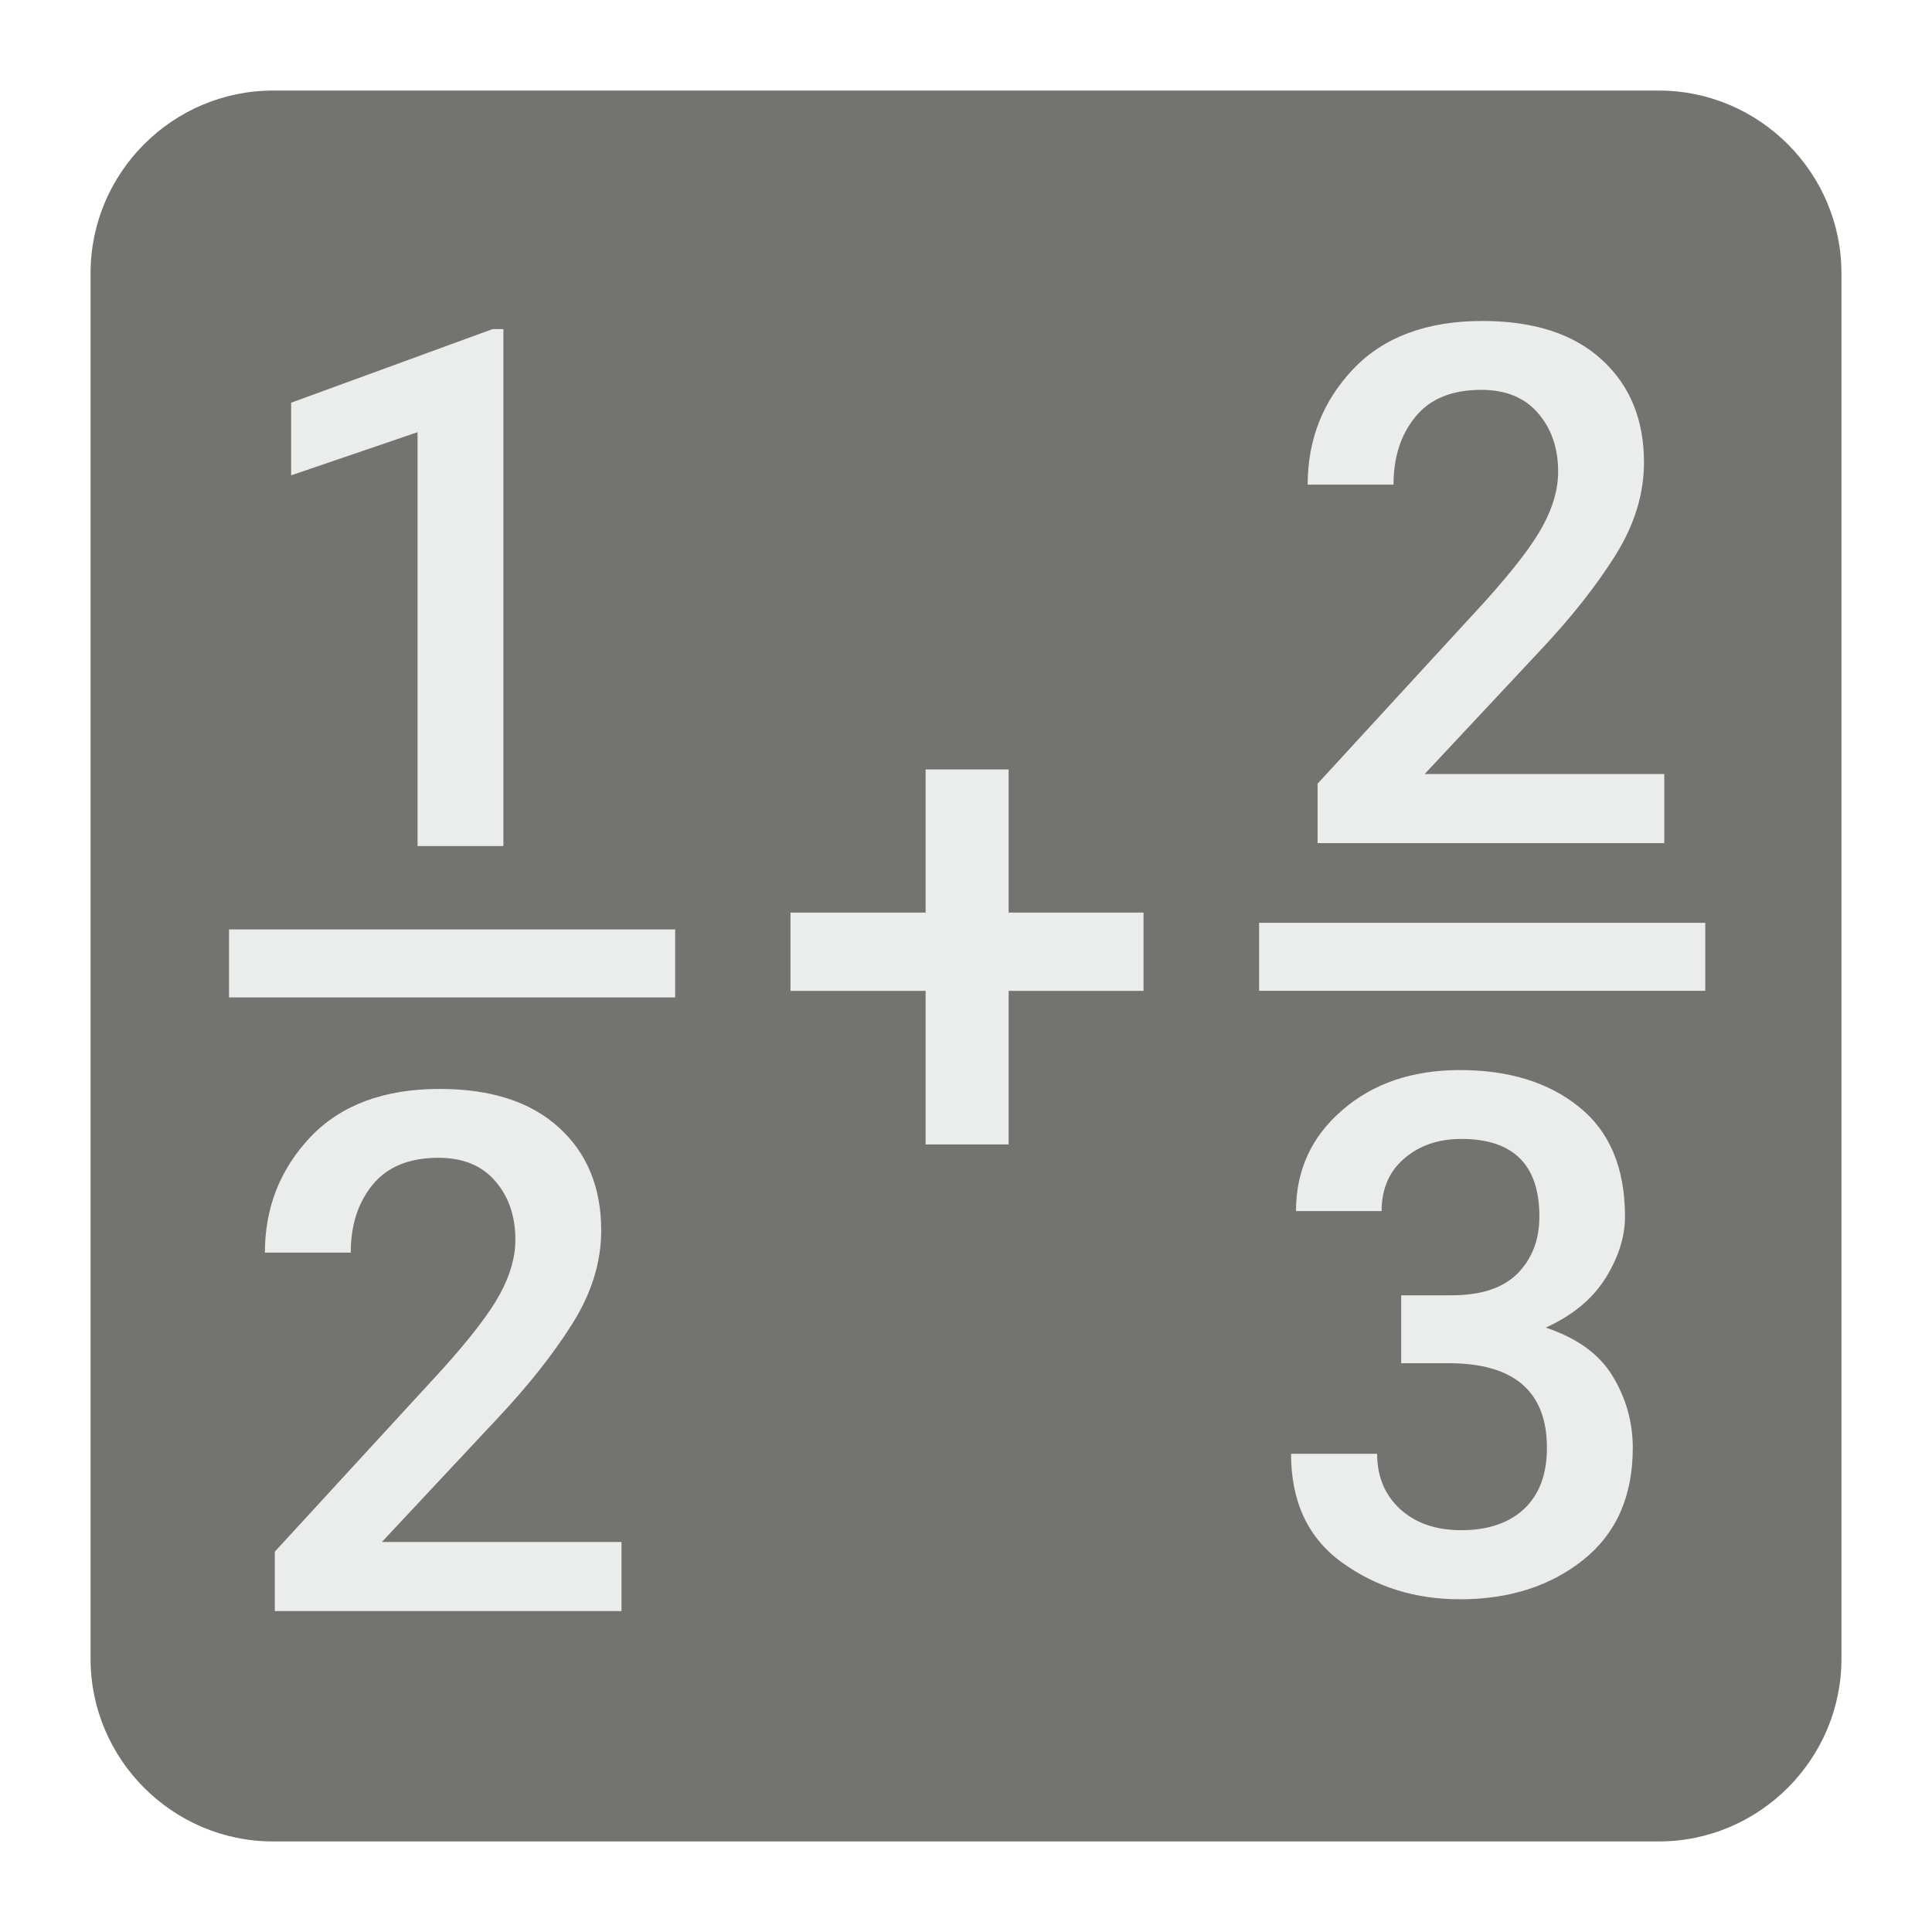
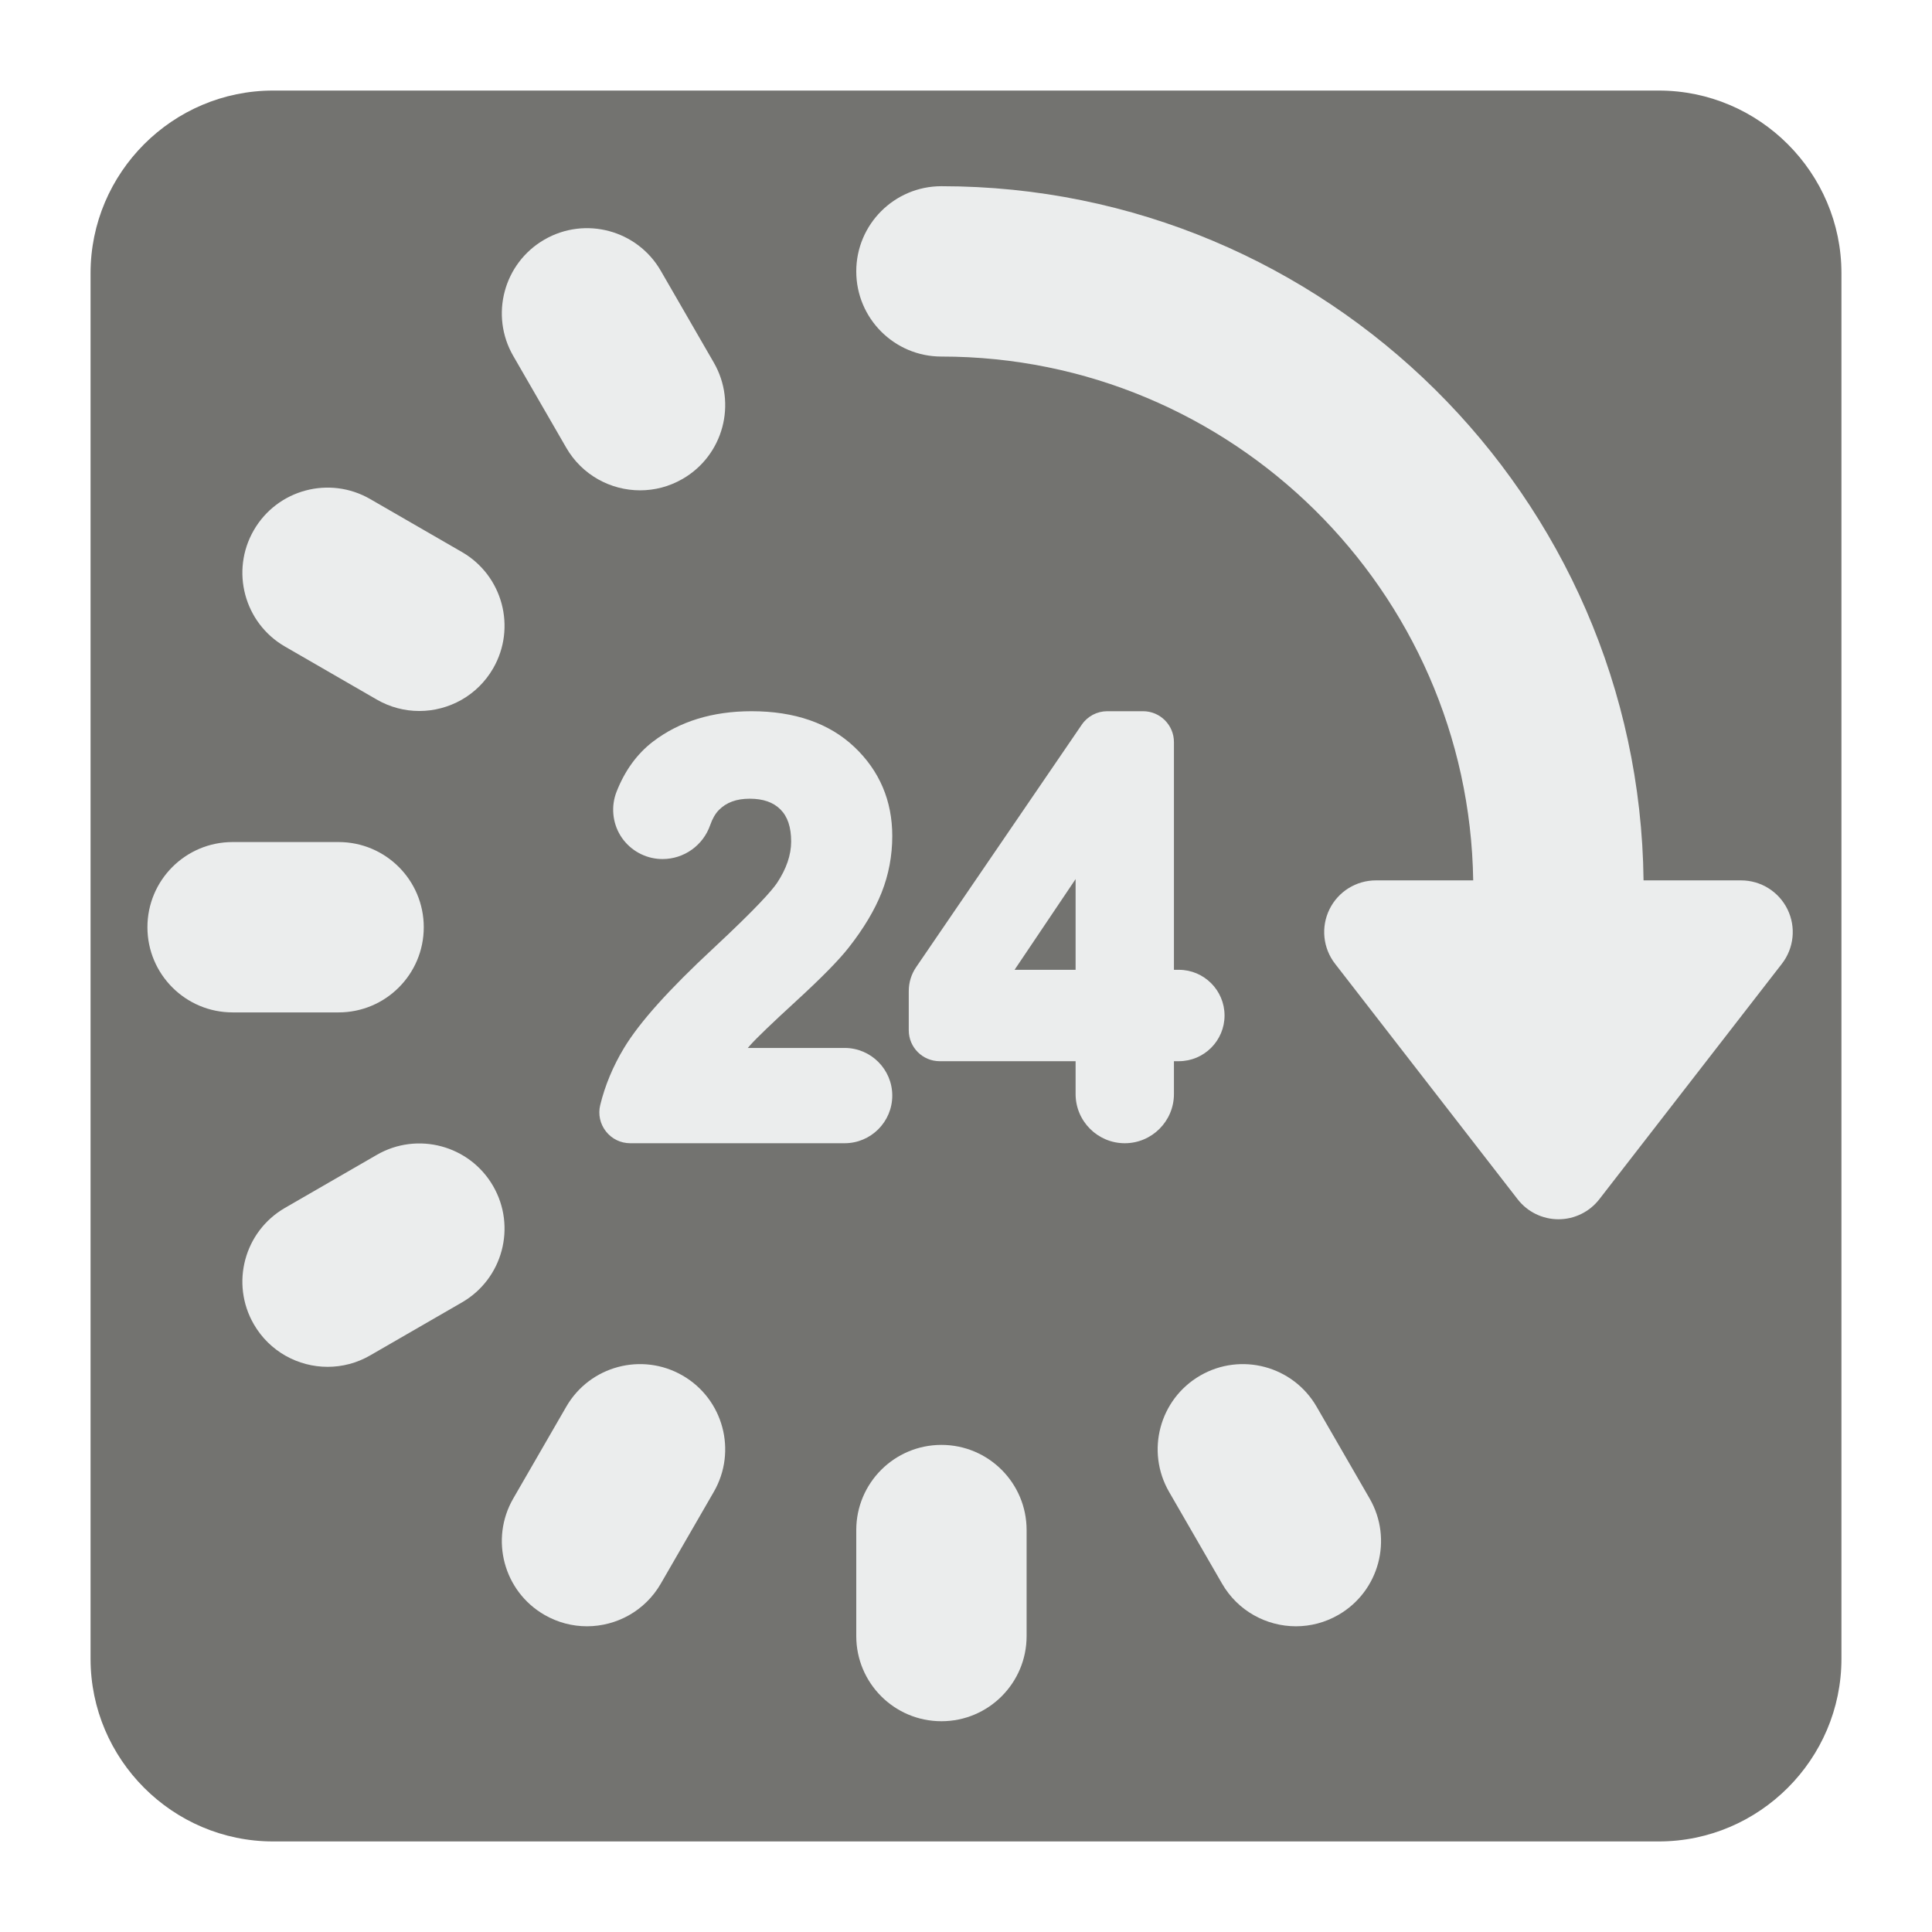
- <svg xmlns="http://www.w3.org/2000/svg" version="1.1" x="0px" y="0px" width="128" height="128" viewBox="0, 0, 128, 128" id="svg134">
+ <svg xmlns="http://www.w3.org/2000/svg" id="svg134" viewBox="0, 0, 128, 128" height="128" width="128" y="0px" x="0px" version="1.1">
  <g id="Background">
-     <rect x="0" y="0" width="128" height="128" fill="#000000" fill-opacity="0" id="rect117" />
+     <rect id="rect117" fill-opacity="0" fill="#000000" height="128" width="128" y="0" x="0" />
  </g>
  <g id="g130">
-     <path fill="#737370" d="M18.092,6 L109.903,6 C116.552,6 122,11.441 122,18.096 L122,109.902 C122,116.559 116.552,122 109.903,122 L18.092,122 C11.436,122 6,116.559 6,109.902 L6,18.096 C6,11.441 11.436,6 18.092,6" id="path120" />
-     <text id="text3393" y="56.056" x="15.353" style="font-style:normal;font-variant:normal;font-weight:500;font-stretch:normal;font-size:66.667px;line-height:1.25;font-family:Roboto;-inkscape-font-specification:'Roboto Medium';letter-spacing:0px;word-spacing:0px;fill:#ebeded;fill-opacity:1;stroke:none;" xml:space="preserve">
-       <tspan style="font-size:48px;fill:#ebeded;fill-opacity:1;" y="56.056" x="15.353" id="tspan3391">1</tspan>
-     </text>
-     <text id="text3393-3" y="106.739" x="15.643" style="font-style:normal;font-variant:normal;font-weight:500;font-stretch:normal;font-size:66.667px;line-height:1.25;font-family:Roboto;-inkscape-font-specification:'Roboto Medium';letter-spacing:0px;word-spacing:0px;fill:#ebeded;fill-opacity:1;stroke:none;" xml:space="preserve">
-       <tspan style="font-size:48px;fill:#ebeded;fill-opacity:1;" y="106.739" x="15.643" id="tspan3391-6">2</tspan>
-     </text>
-     <text id="text3393-7" y="55.86" x="84.731" style="font-style:normal;font-variant:normal;font-weight:500;font-stretch:normal;font-size:66.667px;line-height:1.25;font-family:Roboto;-inkscape-font-specification:'Roboto Medium';letter-spacing:0px;word-spacing:0px;fill:#ebeded;fill-opacity:1;stroke:none;" xml:space="preserve">
-       <tspan style="font-size:48px;fill:#ebeded;fill-opacity:1;" y="55.86" x="84.731" id="tspan3391-5">2</tspan>
-     </text>
-     <text id="text3393-35" y="105.489" x="83.659" style="font-style:normal;font-variant:normal;font-weight:500;font-stretch:normal;font-size:66.667px;line-height:1.25;font-family:Roboto;-inkscape-font-specification:'Roboto Medium';letter-spacing:0px;word-spacing:0px;fill:#ebeded;fill-opacity:1;stroke:none;" xml:space="preserve">
-       <tspan style="font-size:48px;fill:#ebeded;fill-opacity:1;" y="105.489" x="83.659" id="tspan3391-62">3</tspan>
-     </text>
-     <text transform="scale(1.172086,0.8531797)" id="text3393-9" y="72.169" x="12.867" style="font-style:normal;font-variant:normal;font-weight:500;font-stretch:normal;font-size:78.139px;line-height:1.25;font-family:Roboto;-inkscape-font-specification:'Roboto Medium';letter-spacing:0px;word-spacing:0px;fill:#ebeded;fill-opacity:1;stroke:none;stroke-width:1.172;" xml:space="preserve">
-       <tspan style="font-size:56.26px;stroke-width:1.172;fill:#ebeded;fill-opacity:1;" y="72.169" x="12.867" id="tspan3391-1">_</tspan>
-     </text>
-     <text transform="scale(1.172086,0.8531796)" id="text3393-9-0" y="71.658" x="71.093" style="font-style:normal;font-variant:normal;font-weight:500;font-stretch:normal;font-size:78.139px;line-height:1.25;font-family:Roboto;-inkscape-font-specification:'Roboto Medium';letter-spacing:0px;word-spacing:0px;fill:#ebeded;fill-opacity:1;stroke:none;stroke-width:1.172;" xml:space="preserve">
-       <tspan style="font-size:56.26px;stroke-width:1.172;fill:#ebeded;fill-opacity:1;" y="71.658" x="71.093" id="tspan3391-1-9">_</tspan>
-     </text>
-     <text id="text3393-3-3" y="79.244" x="50.747" style="font-style:normal;font-variant:normal;font-weight:500;font-stretch:normal;font-size:66.667px;line-height:1.25;font-family:Roboto;-inkscape-font-specification:'Roboto Medium';letter-spacing:0px;word-spacing:0px;fill:#ebeded;fill-opacity:1;stroke:none;" xml:space="preserve">
-       <tspan style="font-size:48px;fill:#ebeded;fill-opacity:1;" y="79.244" x="50.747" id="tspan3391-6-6">+</tspan>
-     </text>
+     <path id="path120" d="M18.092,6 L109.903,6 C116.552,6 122,11.441 122,18.096 L122,109.902 C122,116.559 116.552,122 109.903,122 L18.092,122 C11.436,122 6,116.559 6,109.902 L6,18.096 C6,11.441 11.436,6 18.092,6" fill="#737370" />
+     <g style="fill:#ebeded;fill-opacity:1" id="g2440" transform="matrix(0.3762,0,0,0.3762,9.767475,8.682772)">
+       <path style="fill:#ebeded;fill-opacity:1" id="path2420" d="m 288.831,137.06 c -1.528,-3.119 -4.699,-5.096 -8.172,-5.096 H 263.482 C 262.719,64.424 207.55,9.713 139.833,9.713 c -8.284,0 -15,6.716 -15,15 0,8.284 6.716,15 15,15 51.175,0 92.888,41.253 93.649,92.251 H 216.34 c -3.473,0 -6.643,1.977 -8.172,5.096 -1.528,3.119 -1.148,6.836 0.98,9.58 l 32.159,41.481 c 1.724,2.223 4.379,3.524 7.192,3.524 2.813,0 5.468,-1.301 7.192,-3.524 L 287.85,146.64 c 2.129,-2.745 2.509,-6.462 0.981,-9.58 z" />
+       <path style="fill:#ebeded;fill-opacity:1" id="path2422" d="m 139.833,231.38 c -8.284,0 -15,6.716 -15,15 v 18.666 c 0,8.284 6.716,15 15,15 8.284,0 15,-6.716 15,-15 V 246.38 c 0,-8.284 -6.716,-15 -15,-15 z" />
+       <path style="fill:#ebeded;fill-opacity:1" id="path2424" d="m 73.76,55.771 c 2.778,4.811 7.82,7.502 13.004,7.502 2.545,0 5.125,-0.649 7.487,-2.013 7.174,-4.143 9.632,-13.316 5.489,-20.491 L 90.406,24.604 C 86.264,17.43 77.089,14.971 69.915,19.115 62.741,23.257 60.283,32.431 64.426,39.606 Z" />
+       <path style="fill:#ebeded;fill-opacity:1" id="path2426" d="m 205.906,224.656 c -4.143,-7.174 -13.317,-9.633 -20.491,-5.489 -7.174,4.143 -9.632,13.316 -5.489,20.491 l 9.334,16.165 c 2.778,4.811 7.82,7.502 13.004,7.502 2.545,0 5.125,-0.648 7.487,-2.013 7.174,-4.142 9.632,-13.316 5.489,-20.491 z" />
+       <path style="fill:#ebeded;fill-opacity:1" id="path2428" d="m 24.224,90.786 16.165,9.334 c 2.363,1.364 4.941,2.013 7.487,2.013 5.183,0 10.226,-2.69 13.004,-7.502 4.142,-7.175 1.684,-16.349 -5.489,-20.491 L 39.226,64.806 C 32.052,60.665 22.877,63.12 18.735,70.295 14.592,77.47 17.05,86.644 24.224,90.786 Z" />
+       <path style="fill:#ebeded;fill-opacity:1" id="path2430" d="m 48.666,140.213 c 0,-8.284 -6.716,-15 -15,-15 H 15 c -8.284,0 -15,6.716 -15,15 0,8.284 6.716,15 15,15 h 18.666 c 8.284,0 15,-6.716 15,-15 z" />
+       <path style="fill:#ebeded;fill-opacity:1" id="path2432" d="m 60.88,185.795 c -4.143,-7.174 -13.317,-9.633 -20.491,-5.489 l -16.165,9.334 c -7.174,4.143 -9.632,13.316 -5.489,20.491 2.778,4.812 7.82,7.502 13.004,7.502 2.545,0 5.125,-0.648 7.487,-2.013 l 16.165,-9.334 c 7.173,-4.142 9.631,-13.316 5.489,-20.491 z" />
+       <path style="fill:#ebeded;fill-opacity:1" id="path2434" d="m 94.251,219.166 c -7.175,-4.142 -16.348,-1.686 -20.491,5.489 l -9.334,16.165 c -4.143,7.175 -1.685,16.349 5.489,20.491 2.363,1.364 4.941,2.013 7.487,2.013 5.183,0 10.226,-2.69 13.004,-7.502 l 9.334,-16.165 c 4.143,-7.174 1.685,-16.348 -5.489,-20.491 z" />
+       <path style="fill:#ebeded;fill-opacity:1" id="path2436" d="m 131.174,169.864 c 0,-4.626 -3.764,-8.39 -8.39,-8.39 h -17.051 c 0.139,-0.164 0.282,-0.328 0.428,-0.493 1.114,-1.254 3.841,-3.874 8.107,-7.785 4.473,-4.105 7.493,-7.179 9.232,-9.398 2.621,-3.336 4.571,-6.593 5.794,-9.679 1.247,-3.145 1.88,-6.498 1.88,-9.967 0,-6.223 -2.254,-11.507 -6.699,-15.705 -4.416,-4.164 -10.495,-6.274 -18.071,-6.274 -6.884,0 -12.731,1.802 -17.377,5.356 -2.803,2.146 -4.961,5.119 -6.415,8.839 -0.982,2.513 -0.728,5.388 0.68,7.689 1.408,2.302 3.852,3.836 6.537,4.105 0.299,0.03 0.597,0.045 0.891,0.045 3.779,0 7.149,-2.403 8.387,-5.979 0.388,-1.121 0.901,-2.012 1.527,-2.65 1.318,-1.343 3.093,-1.997 5.428,-1.997 2.373,0 4.146,0.618 5.418,1.889 1.269,1.269 1.886,3.12 1.886,5.66 0,2.359 -0.843,4.819 -2.505,7.314 -0.891,1.305 -3.554,4.36 -11.108,11.398 -7.912,7.341 -13.089,13.113 -15.823,17.643 -1.93,3.195 -3.338,6.573 -4.187,10.04 -0.399,1.632 -0.032,3.326 1.007,4.649 1.038,1.321 2.596,2.079 4.276,2.079 h 37.758 c 4.627,0.001 8.39,-3.763 8.39,-8.389 z" />
+       <path style="fill:#ebeded;fill-opacity:1" id="path2438" d="m 180.779,169.594 v -5.787 h 0.865 c 4.437,0 8.047,-3.61 8.047,-8.047 0,-4.437 -3.61,-8.047 -8.047,-8.047 h -0.865 v -40.105 c 0,-2.997 -2.439,-5.436 -5.436,-5.436 h -6.306 c -1.797,0 -3.475,0.886 -4.489,2.37 L 135.38,147.24 c -0.851,1.246 -1.301,2.703 -1.301,4.212 v 6.919 c 0,2.997 2.439,5.436 5.436,5.436 h 23.945 v 5.787 c 0,4.775 3.885,8.66 8.66,8.66 4.774,0 8.659,-3.885 8.659,-8.66 z M 163.46,147.713 h -10.748 l 10.748,-15.978 z" />
+     </g>
  </g>
  <defs id="defs132" />
</svg>
